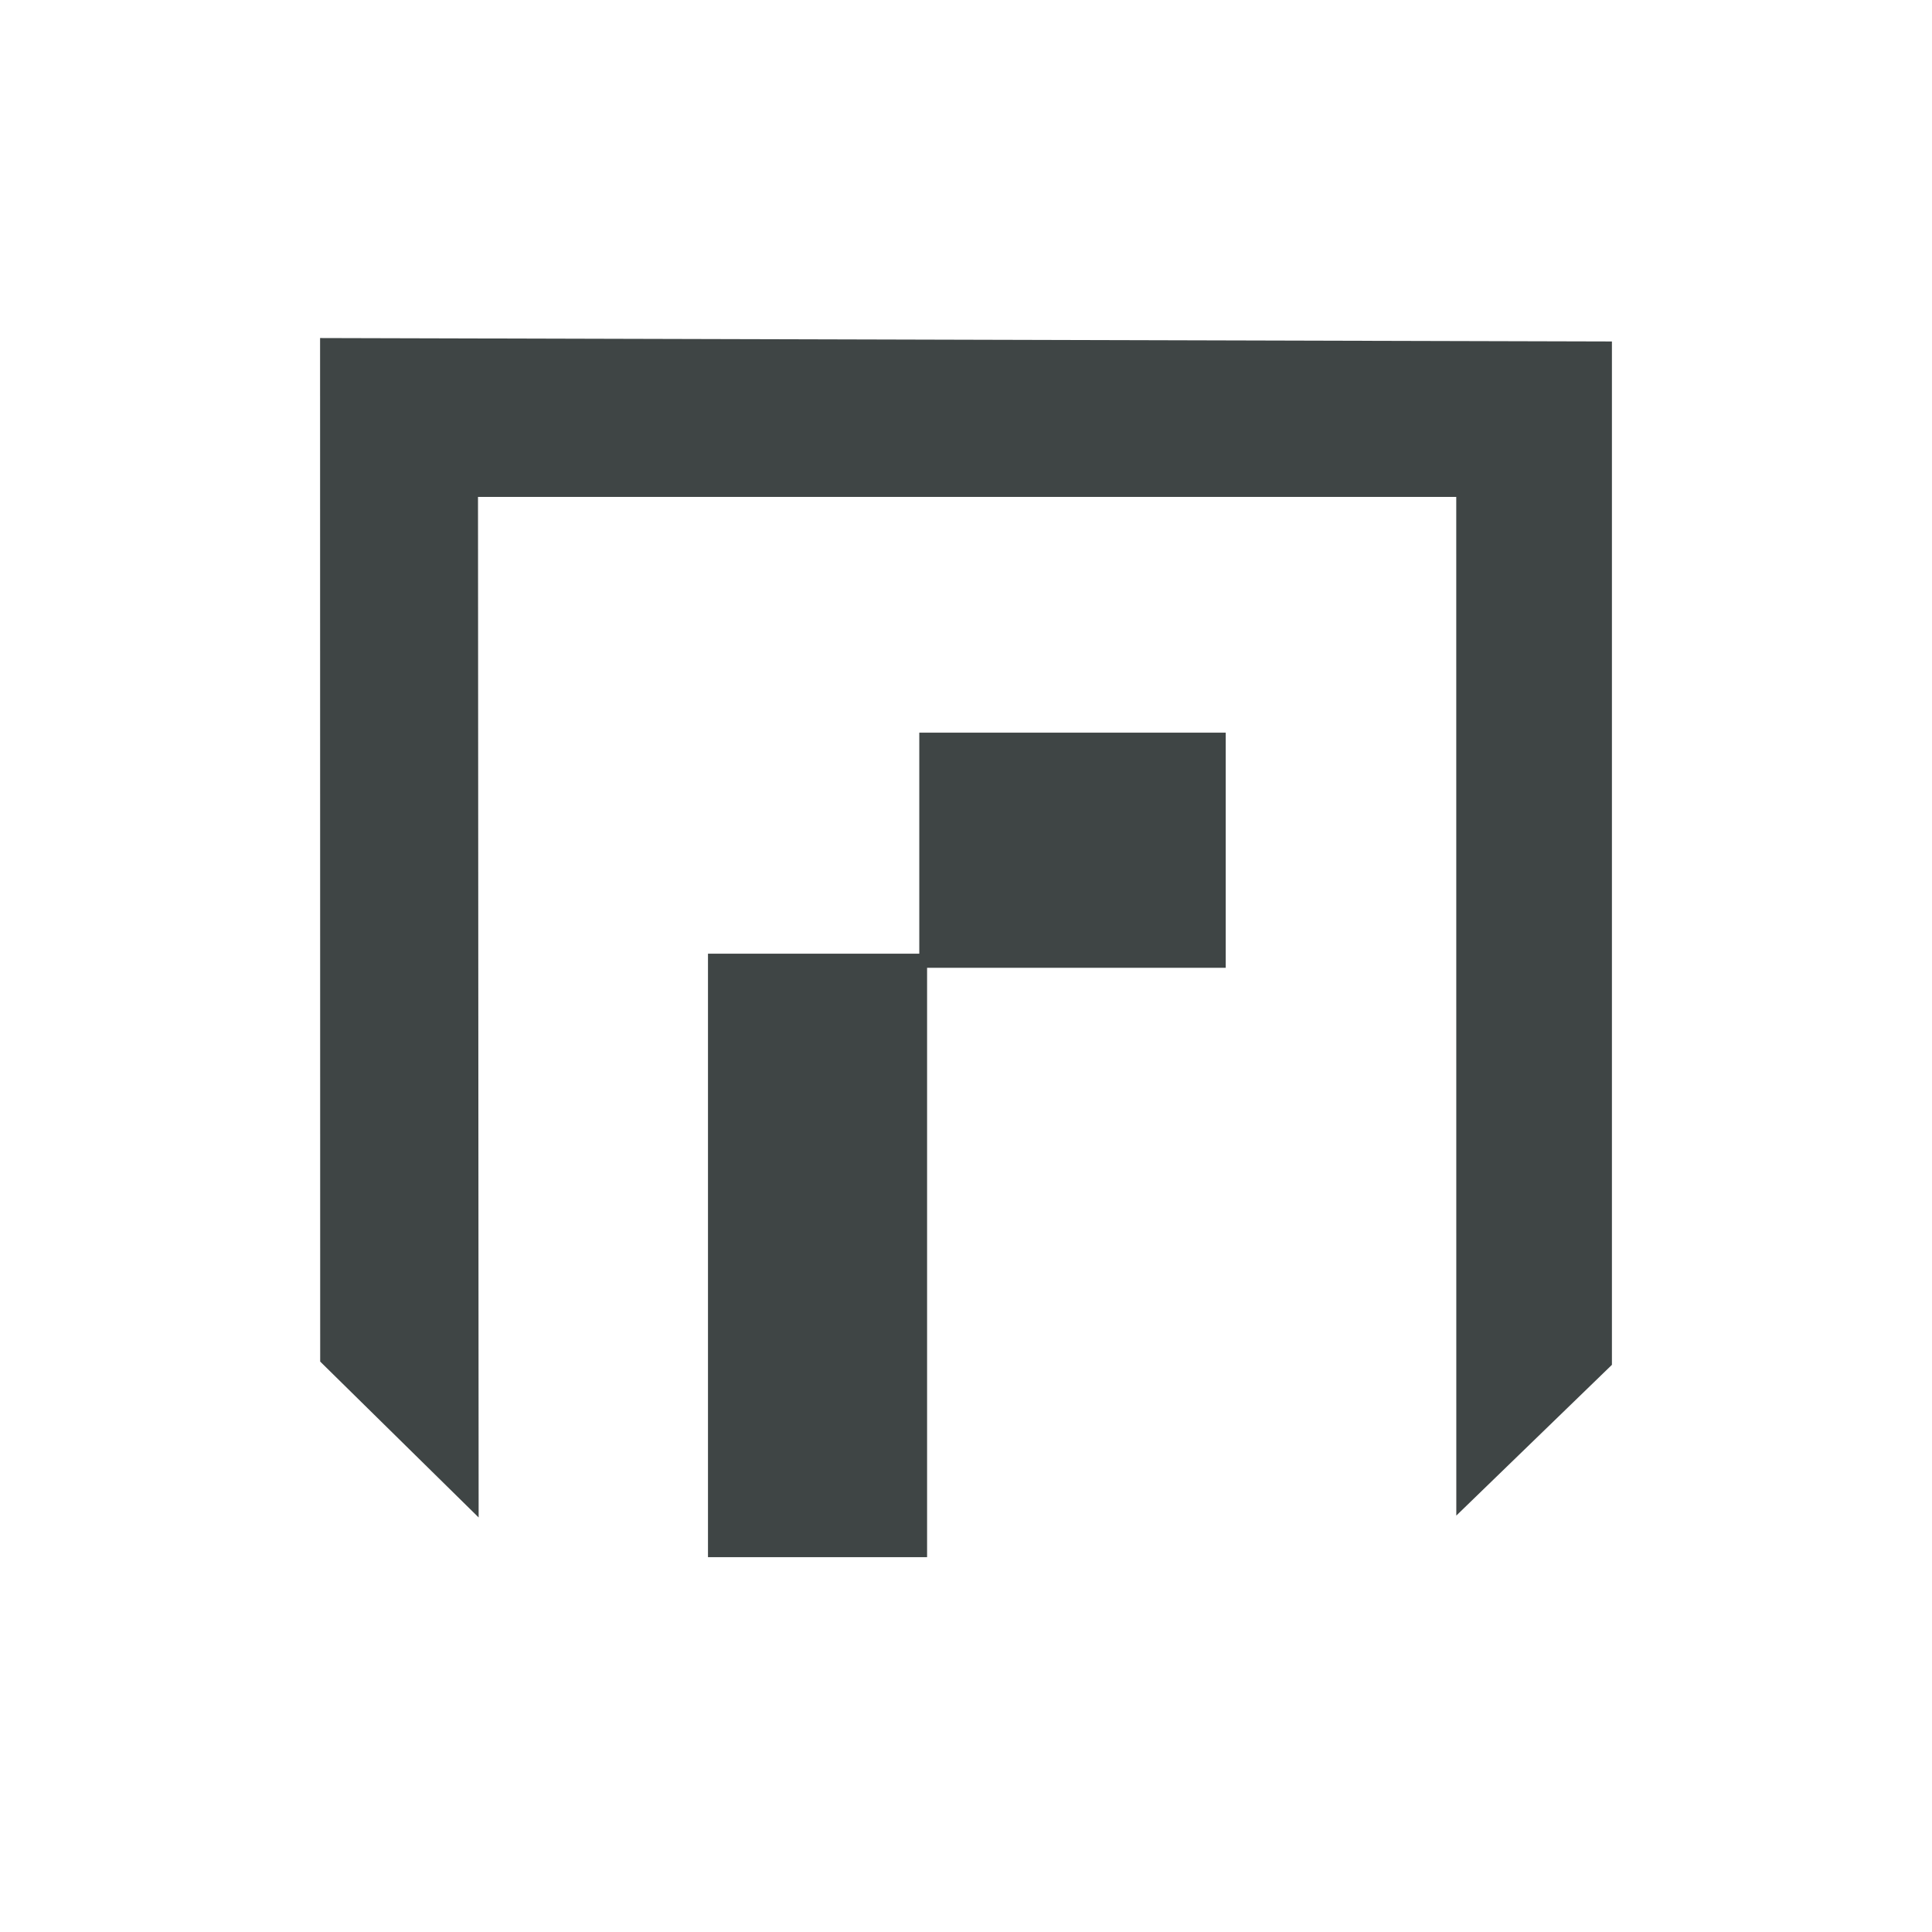
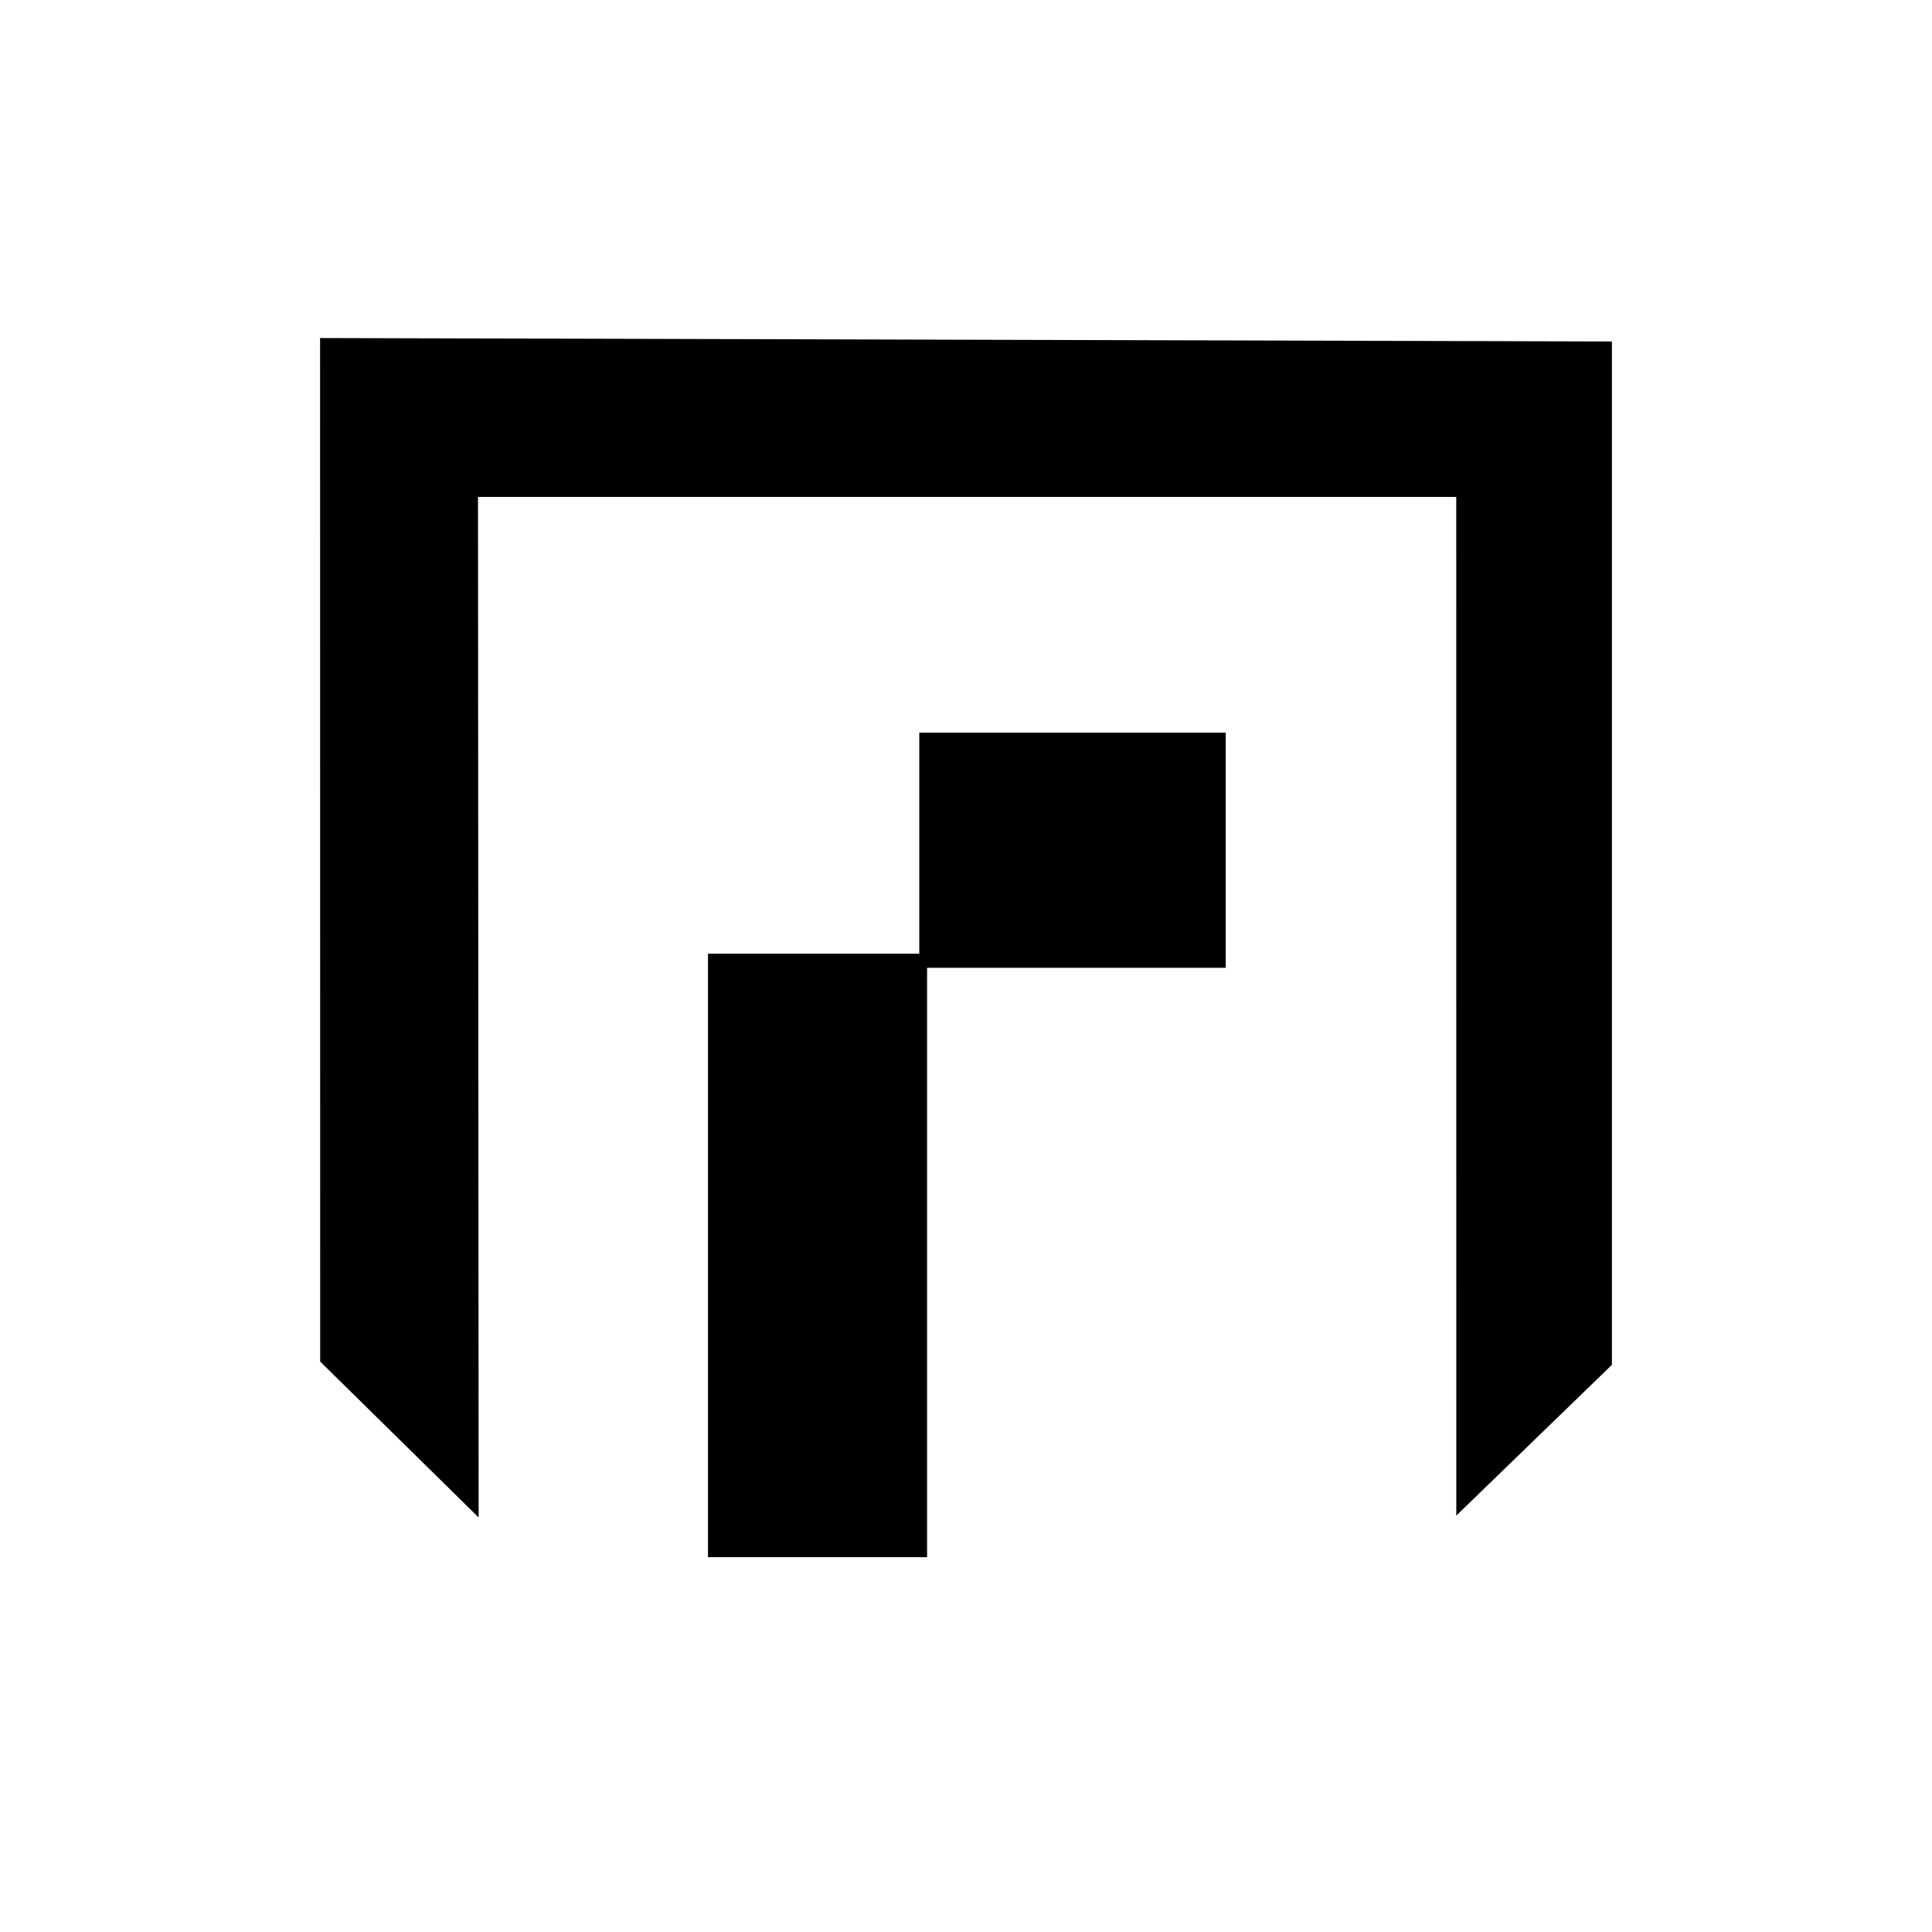
<svg xmlns="http://www.w3.org/2000/svg" id="Layer_1" data-name="Layer 1" viewBox="0 0 1417.32 1417.32">
  <defs>
-     <style>.cls-1{fill:#3f4545;}</style>
+     <style>.cls-1{fill:currentColor;}</style>
  </defs>
  <polygon class="cls-1" points="351.13 1113.21 234.89 998.85 234.81 247.99 1182.51 250.5 1182.51 1001.24 1068.35 1111.84 1068.31 364.55 350.66 364.55 351.13 1113.21" />
  <rect class="cls-1" x="519.38" y="699.63" width="160.73" height="442.71" />
  <rect class="cls-1" x="674.39" y="537.48" width="224.8" height="172.5" />
</svg>
